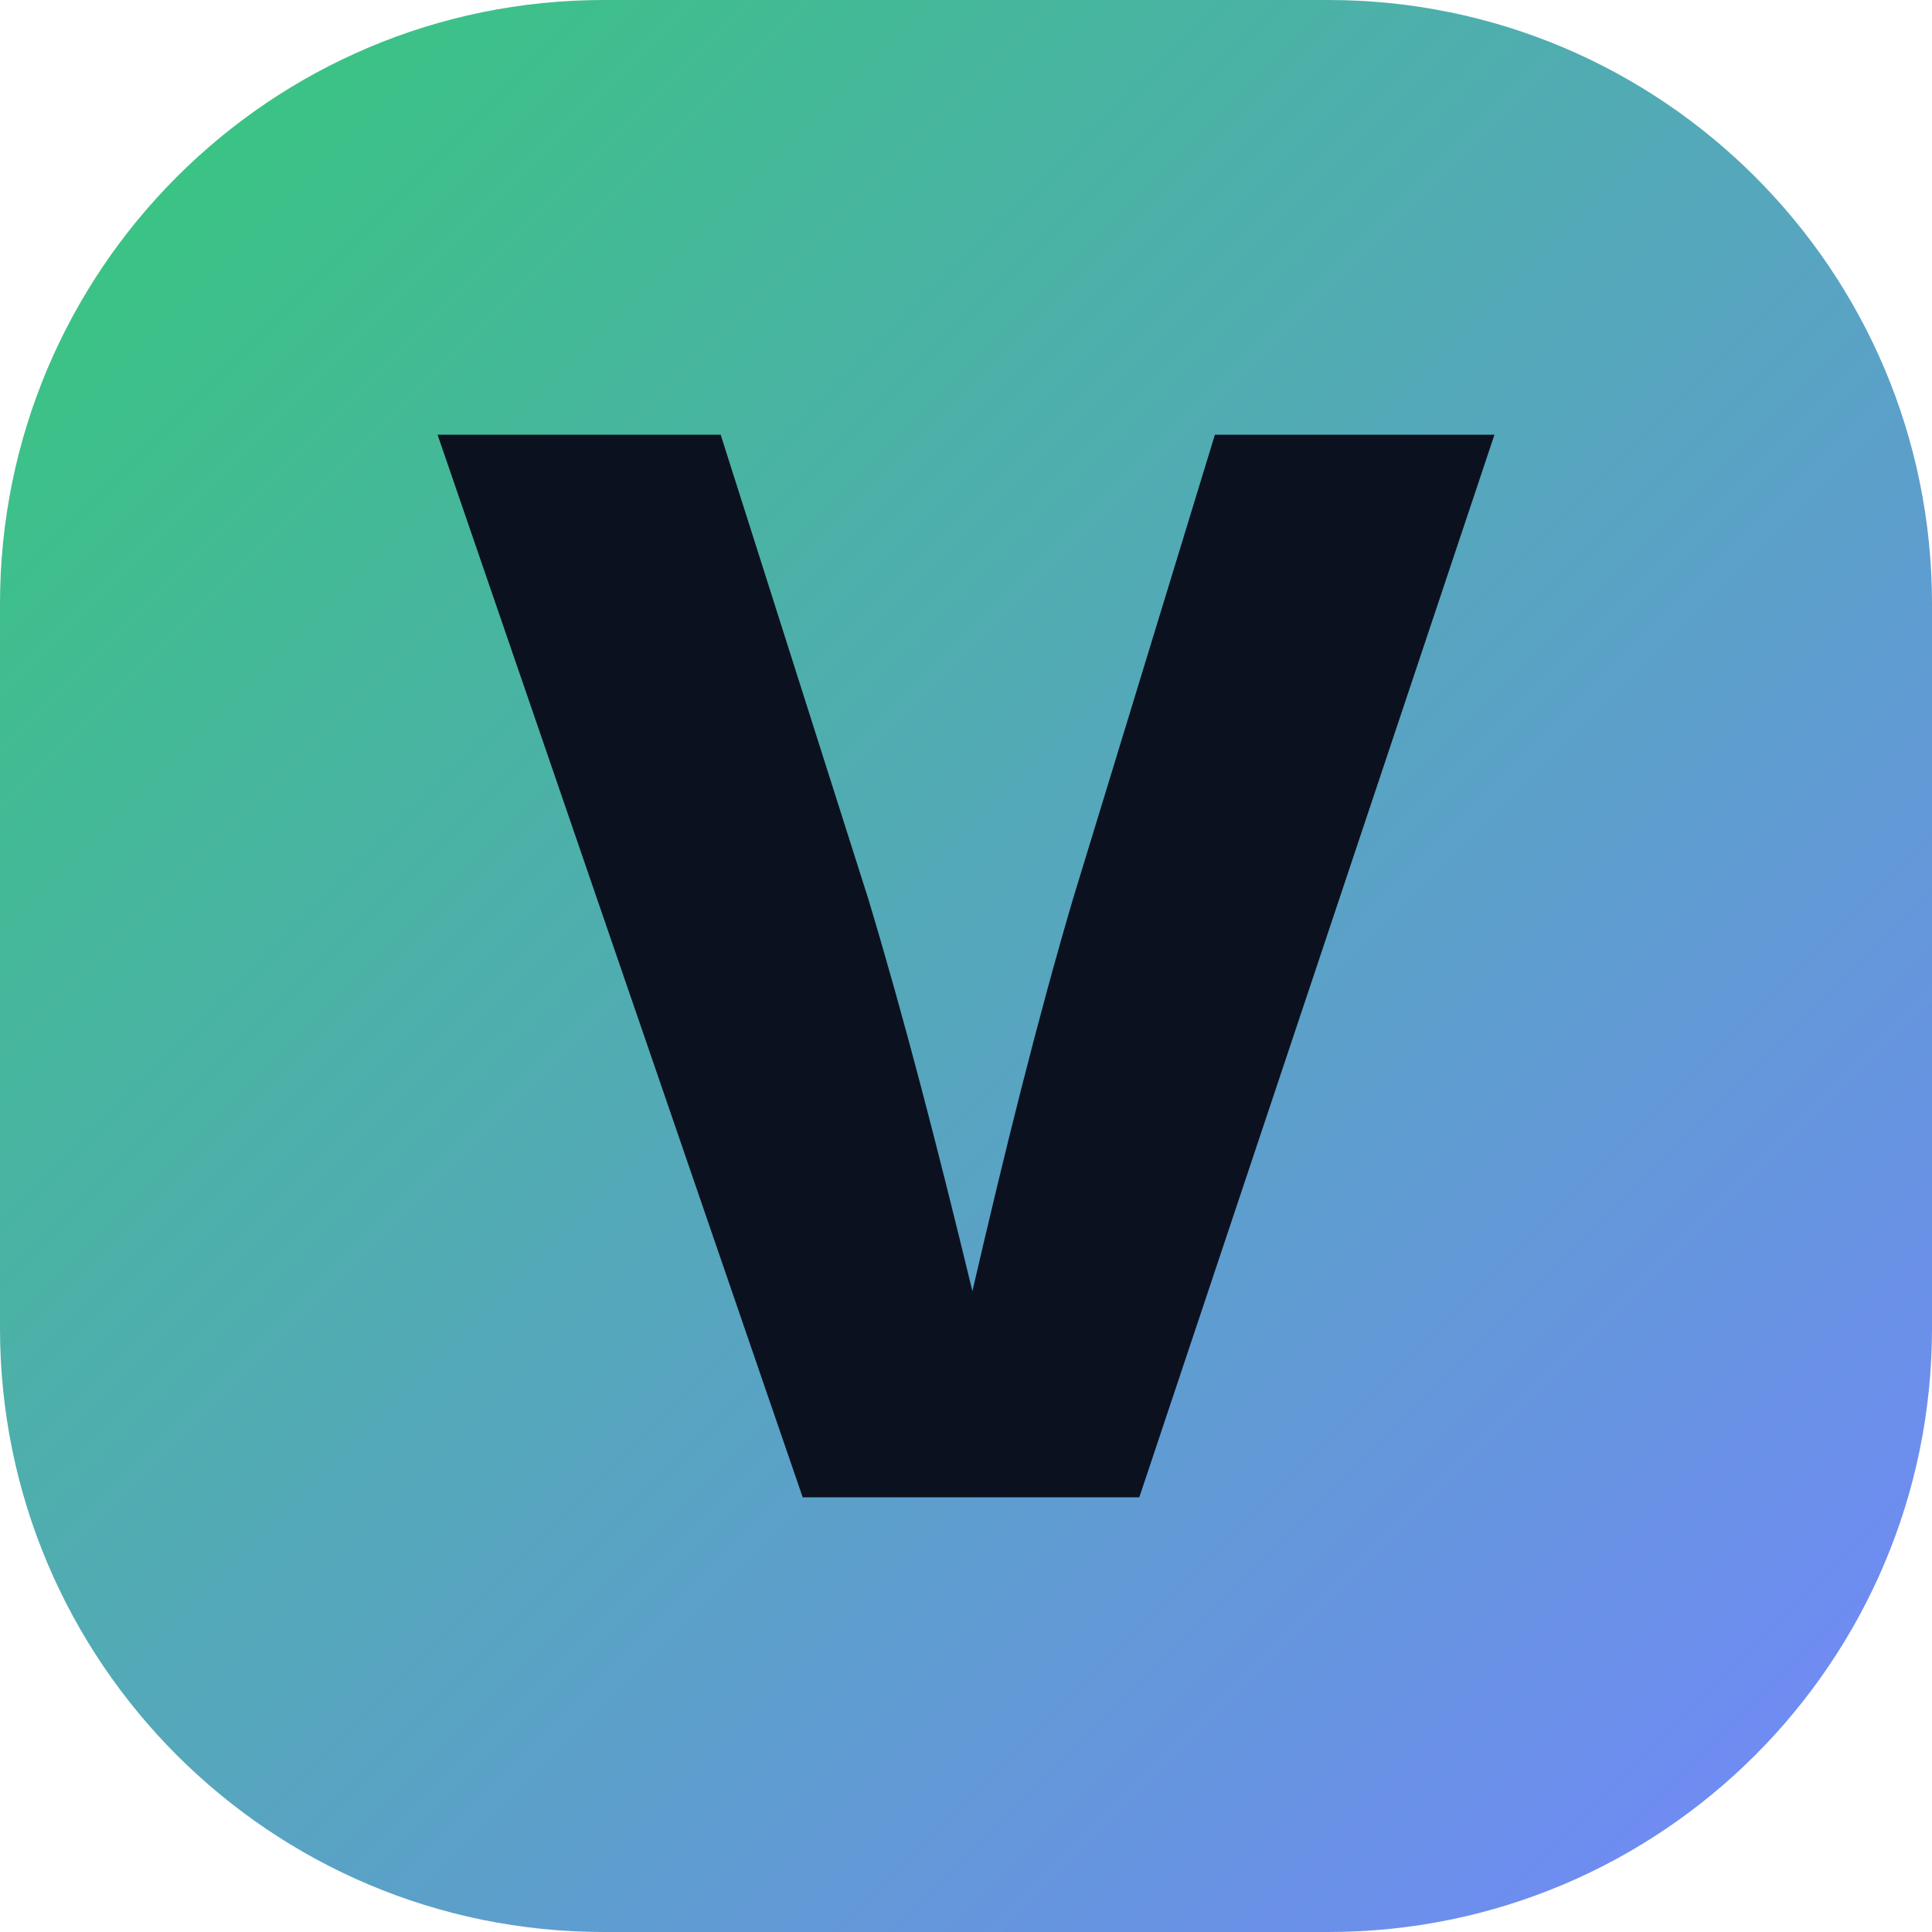
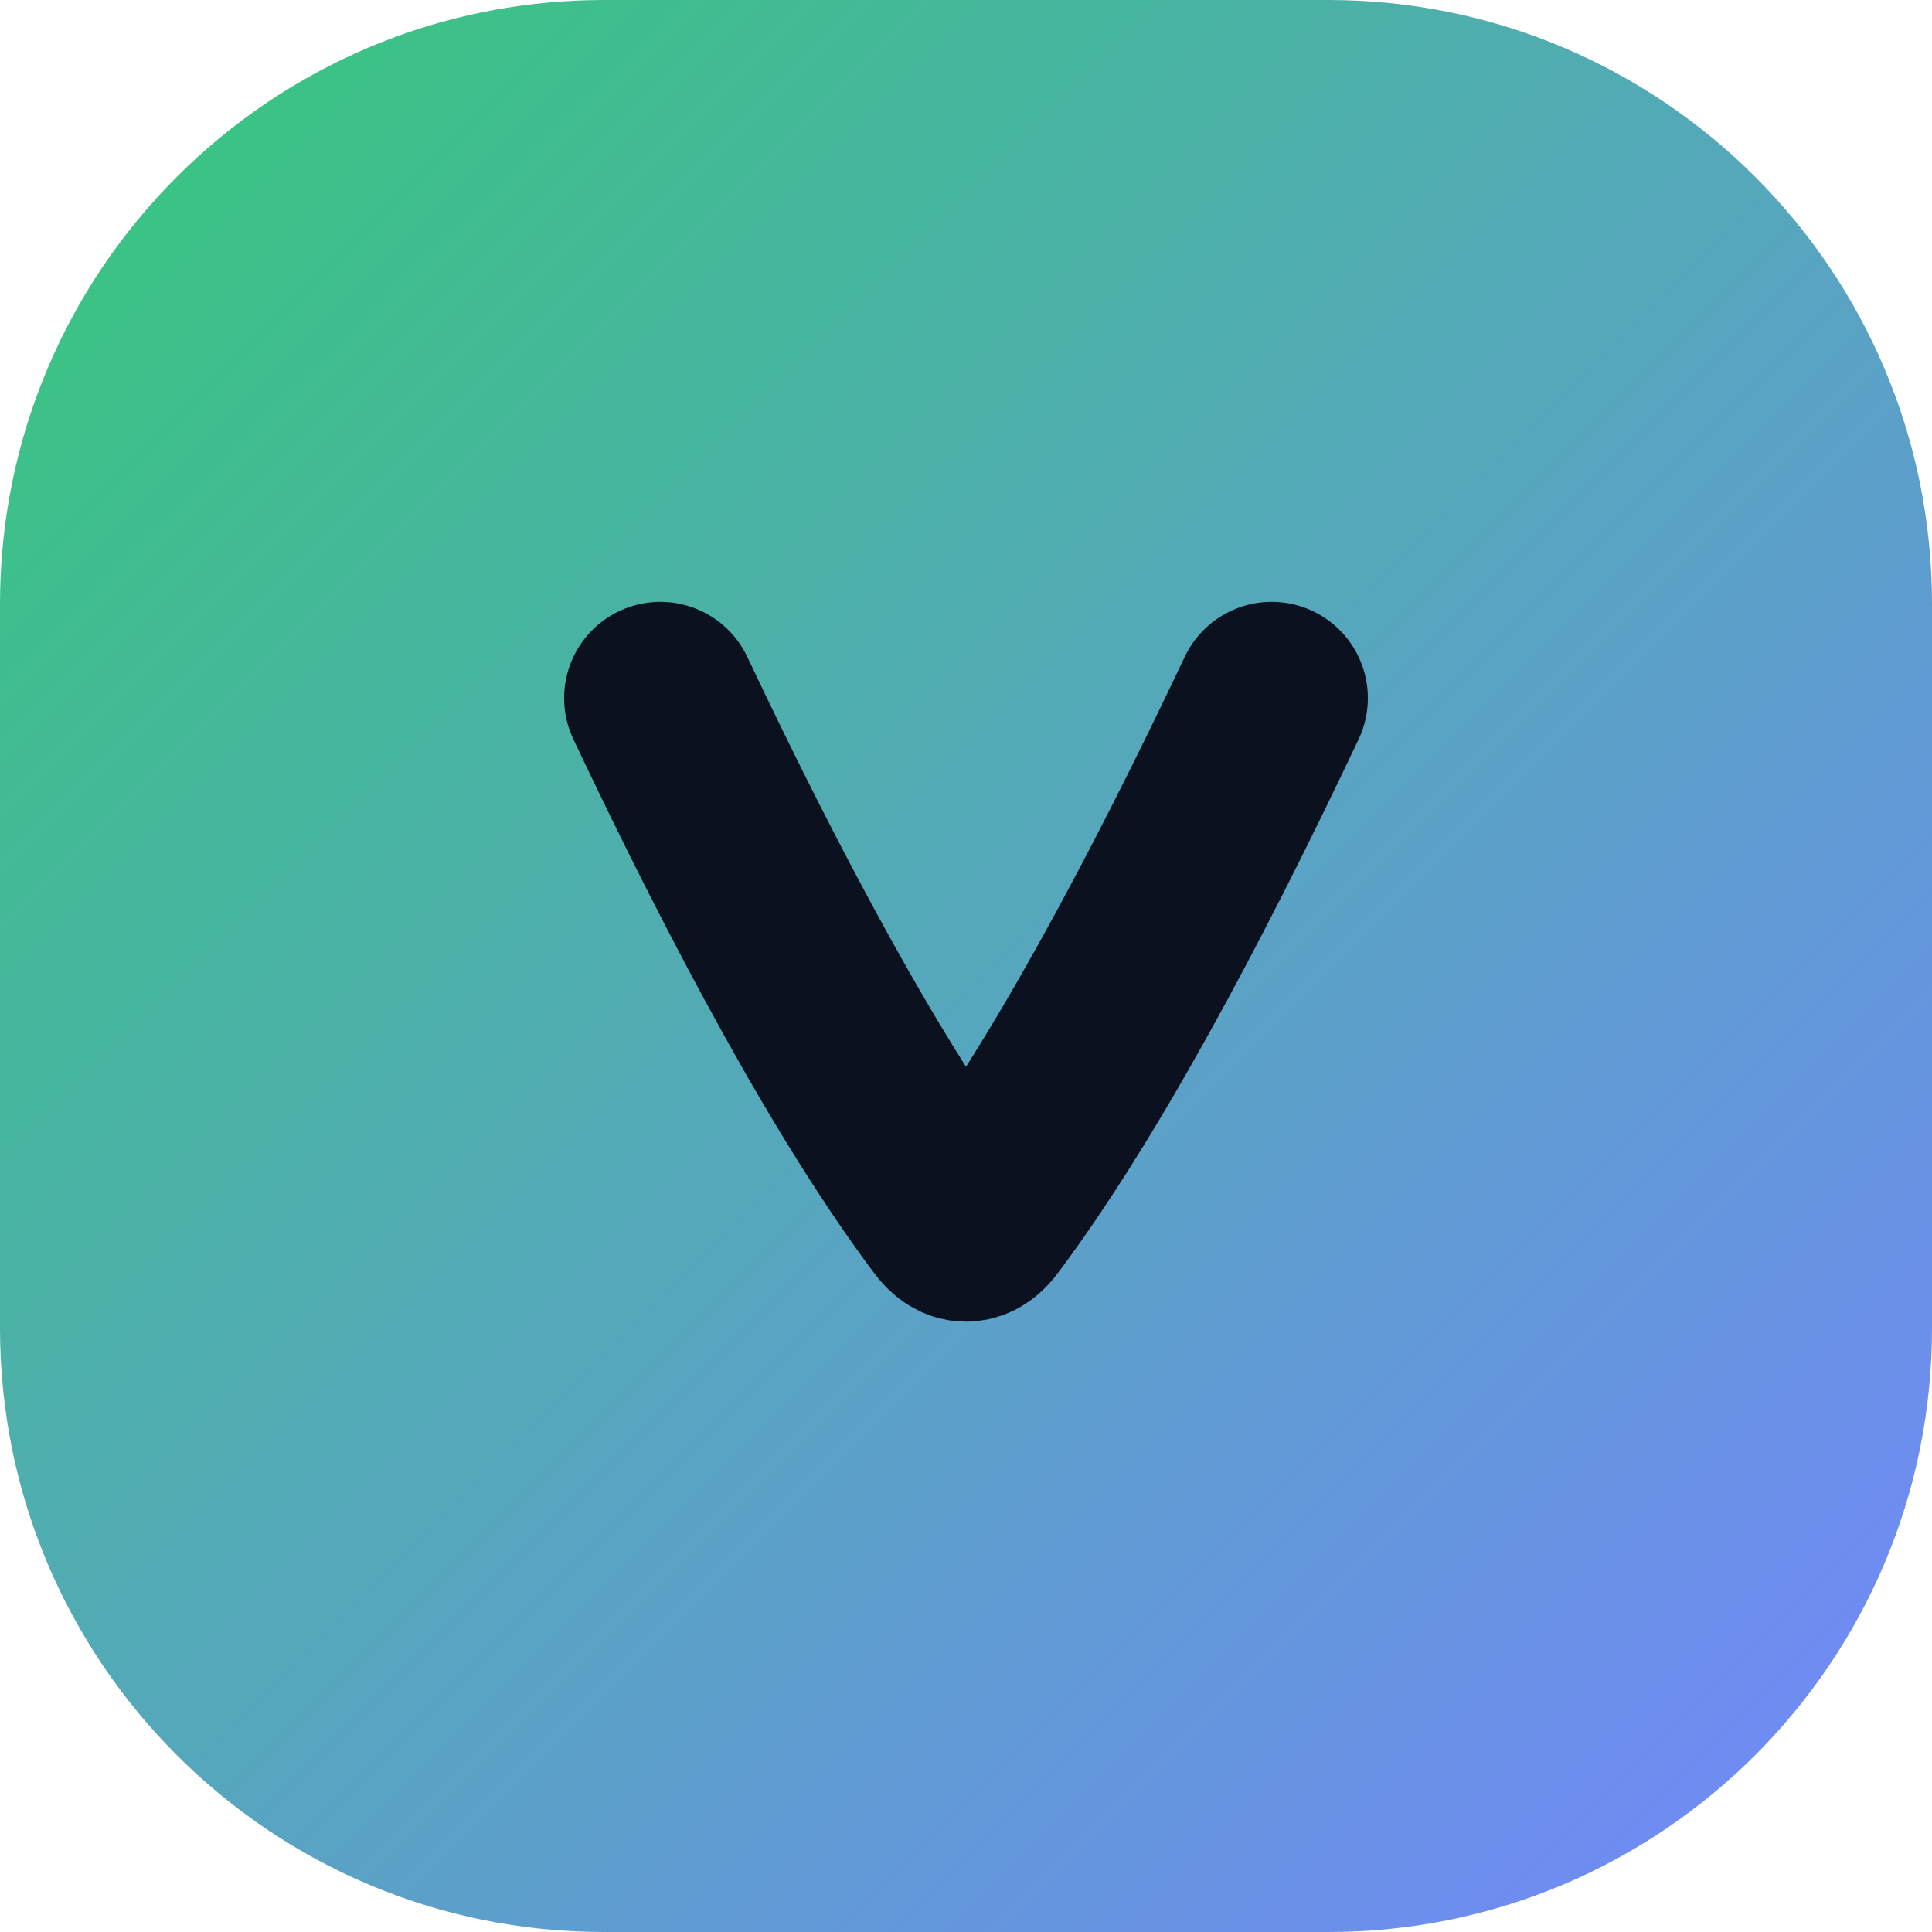
<svg xmlns="http://www.w3.org/2000/svg" viewBox="0 0 1024 1024" role="img" aria-labelledby="title desc">
  <defs>
    <linearGradient id="vayvi-gradient" x1="0" y1="0" x2="1" y2="1">
      <stop offset="0" stop-color="#35C978" />
      <stop offset="1" stop-color="#7585FF" />
    </linearGradient>
  </defs>
  <rect width="1024" height="1024" rx="320" fill="url(#vayvi-gradient)" />
-   <path fill="#0C1120" d="M425.44 793.6H603.85L792.09 230.4H643.92L568.7 476.47C549.8 540.73 532.79 609.14 515.4 684.36C497.26 609.52 479.49 540.35 460.22 476.47L381.97 230.4H231.91Z" />
+   <path d="M350 370 C402 480 456 580 504 644 Q512 655 520 644 C568 580 622 480 674 370" fill="none" stroke="#0C1120" stroke-width="102" stroke-linecap="round" stroke-linejoin="round" />
</svg>
